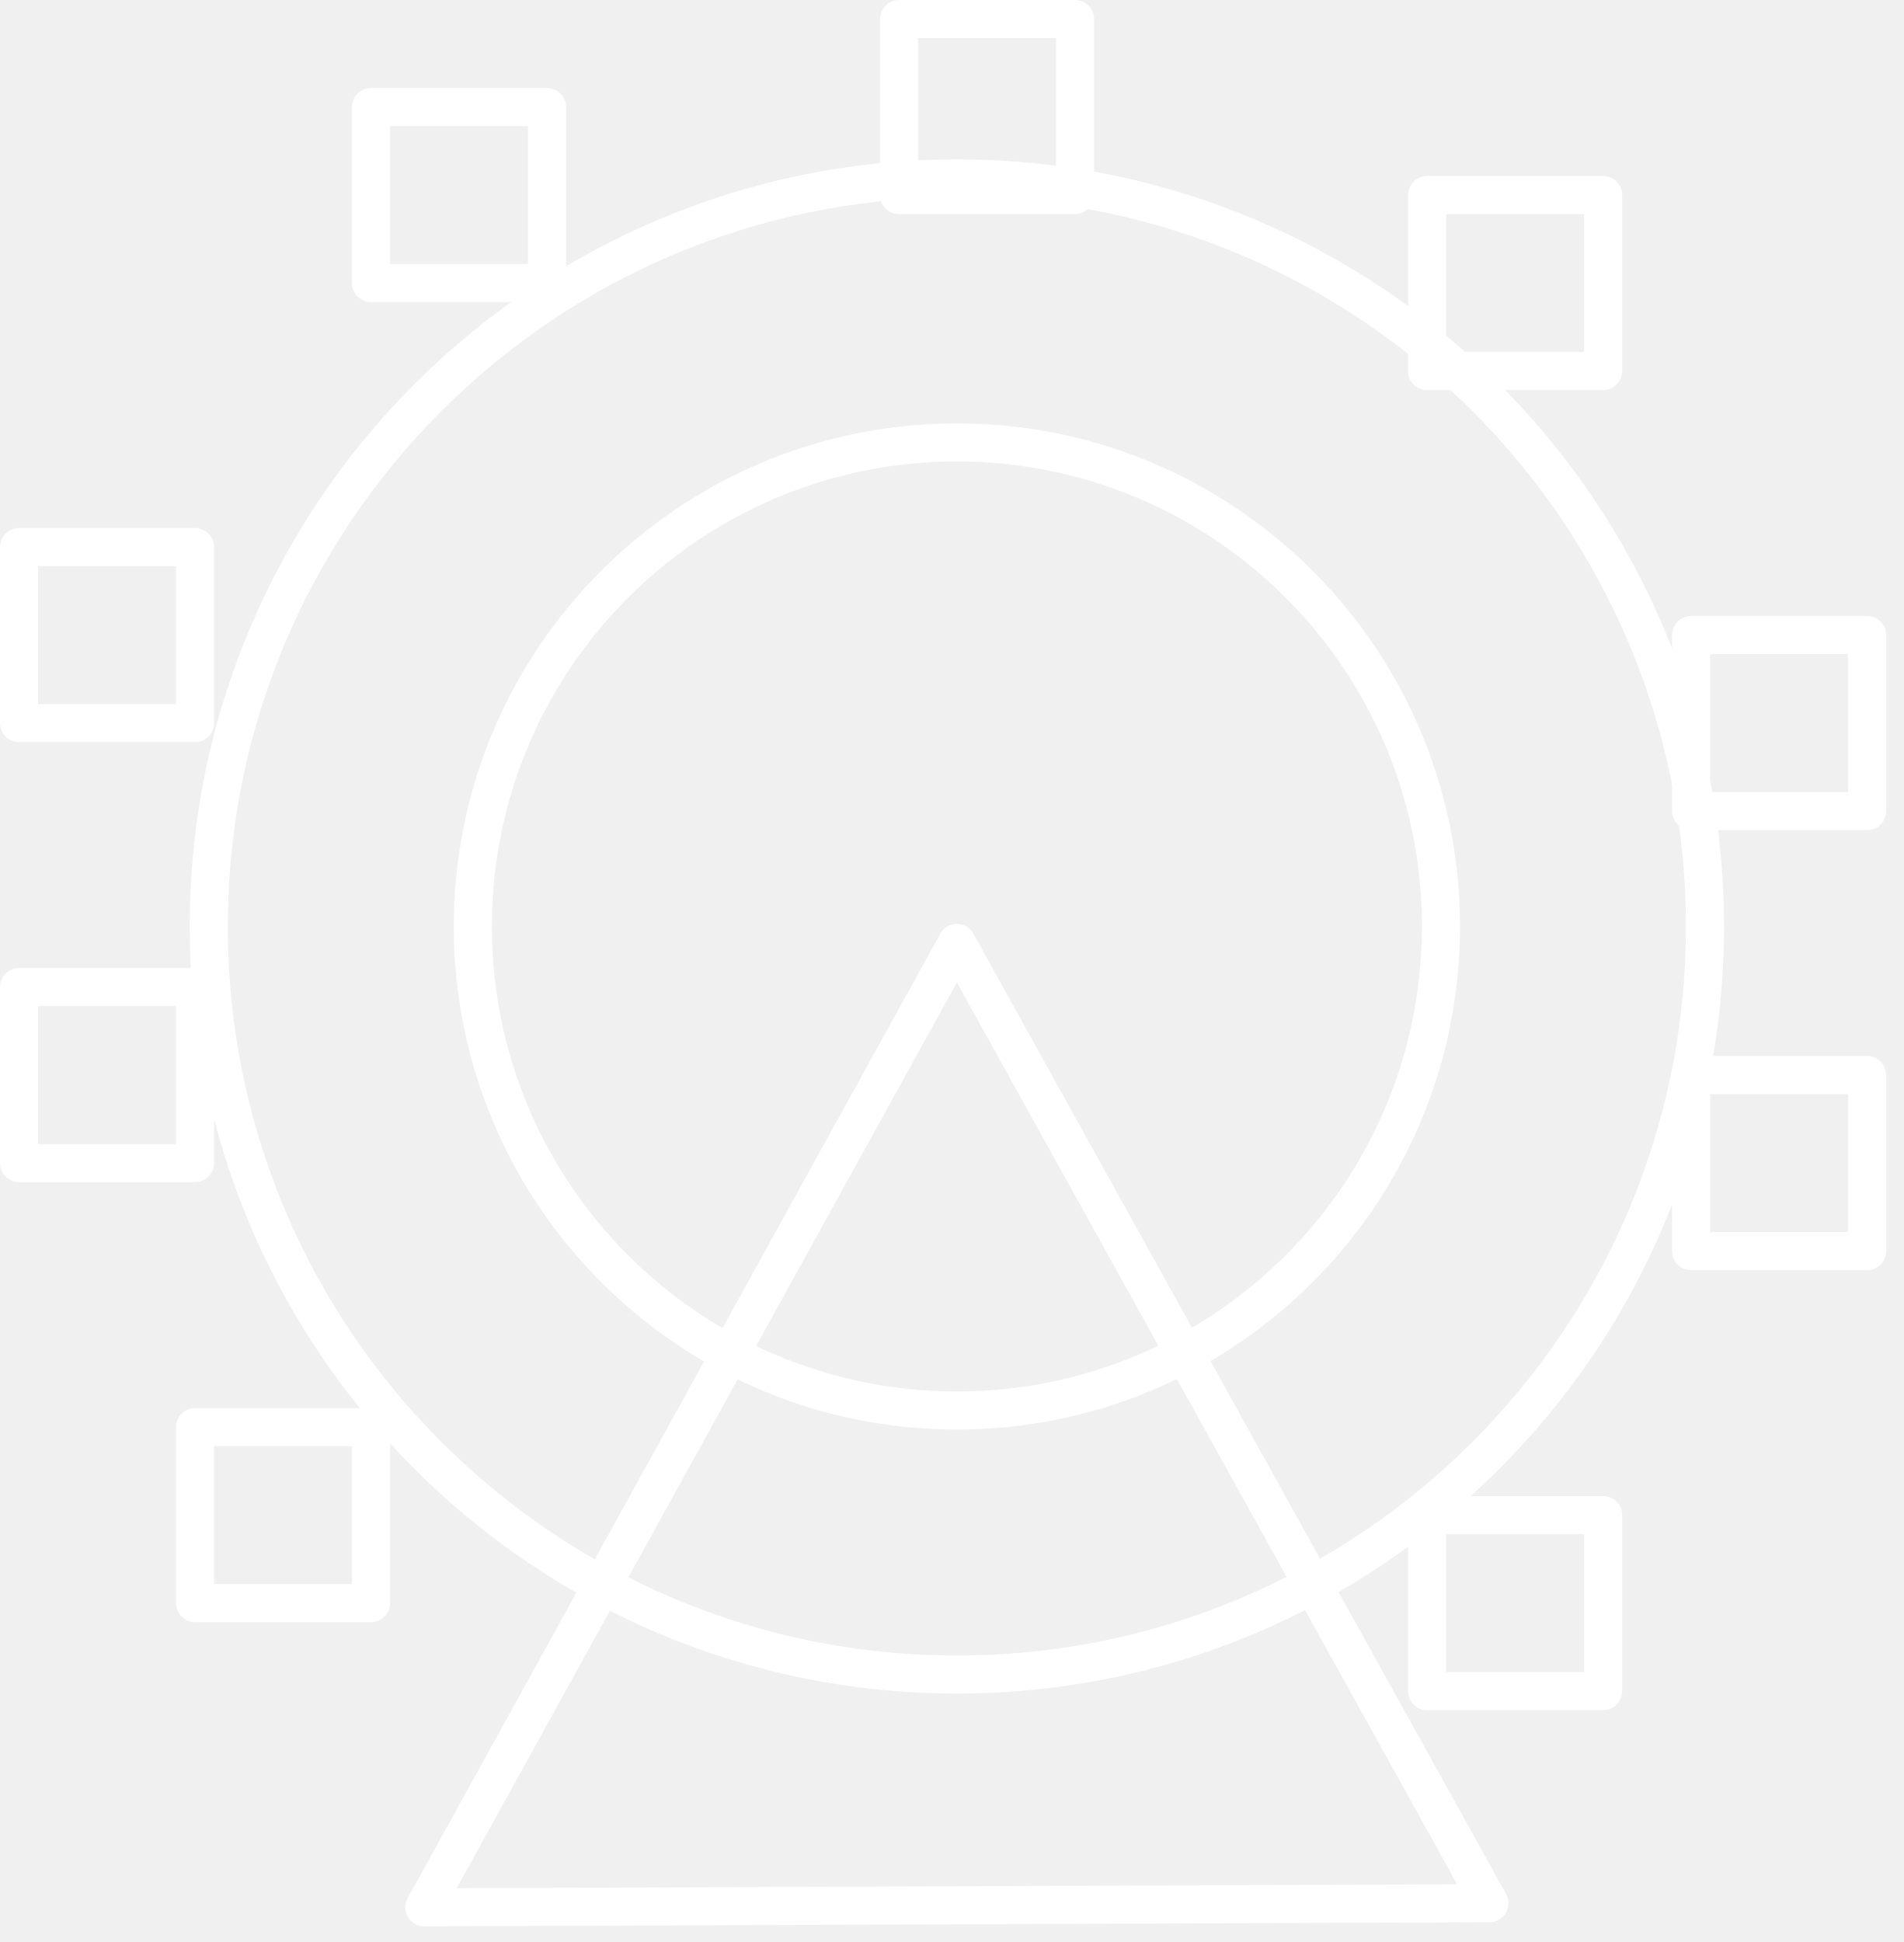
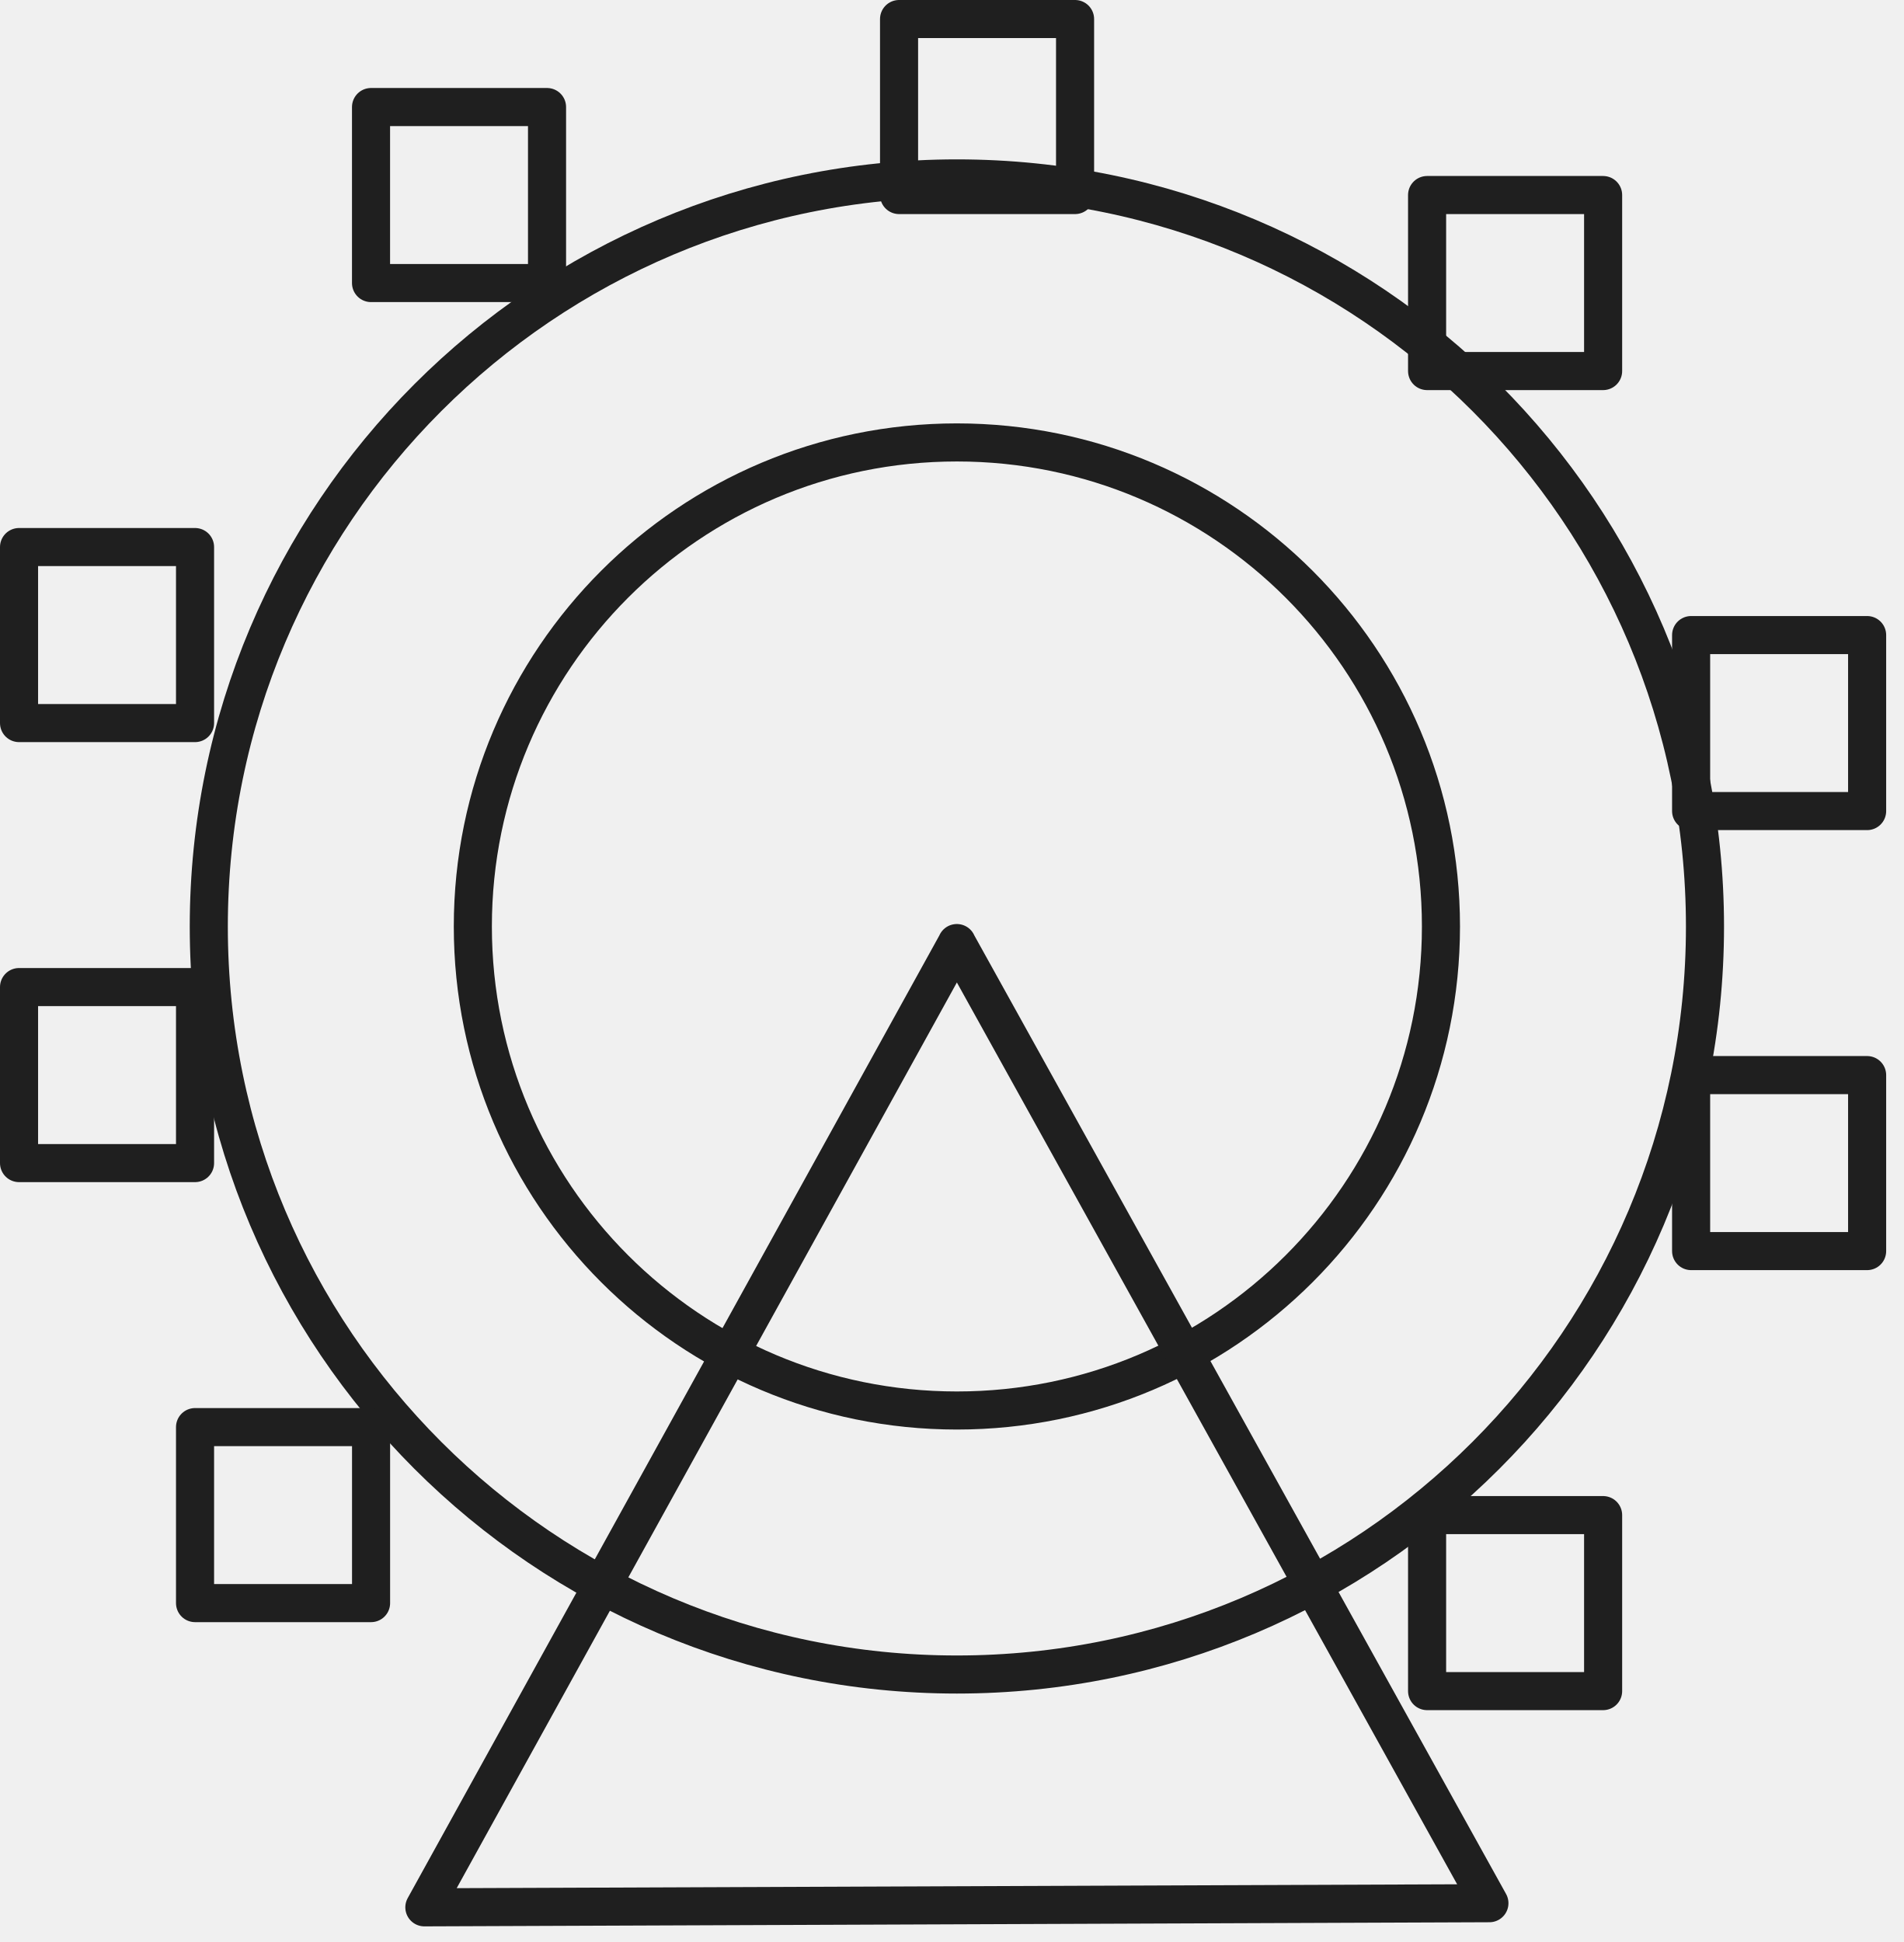
<svg xmlns="http://www.w3.org/2000/svg" width="100px" height="102px" viewBox="0 0 100 102" version="1.1">
  <defs />
  <g id="Page-1" stroke="none" stroke-width="1" fill="none" fill-rule="evenodd">
-     <g id="Artboard-1" transform="translate(-1307, -1247)" stroke="#FFFFFF" stroke-width="2">
+     <g id="Artboard-dark" transform="translate(-1307, -1247)" stroke="#1F1F1F" stroke-width="2">
      <g id="kolotoč" transform="translate(1308, 1248)">
        <path d="M88.548,47.667 C88.548,69.356 70.956,86.951 49.257,86.951 C27.555,86.951 9.966,69.356 9.966,47.667 C9.966,25.972 27.555,8.371 49.257,8.371 C70.956,8.371 88.548,25.972 88.548,47.667 L88.548,47.667 Z M74.681,47.66 C74.681,61.7 63.297,73.084 49.257,73.084 C35.217,73.084 23.834,61.7 23.834,47.66 C23.834,33.629 35.217,22.238 49.257,22.238 C63.297,22.238 74.681,33.629 74.681,47.66 L74.681,47.66 Z" id="Stroke-1" />
        <path d="M77.226,98.962 L49.252,48.533 L49.257,48.533 L21.288,99.179 L77.226,98.962 Z M9.244,73.956 L18.489,73.956 L18.489,83.2 L9.244,83.2 L9.244,73.956 Z M0,50.844 L9.244,50.844 L9.244,60.089 L0,60.089 L0,50.844 Z M0,27.733 L9.244,27.733 L9.244,36.978 L0,36.978 L0,27.733 Z M18.487,4.622 L27.731,4.622 L27.731,13.867 L18.487,13.867 L18.487,4.622 Z M46.22,0 L55.464,0 L55.464,9.244 L46.22,9.244 L46.22,0 Z M73.953,9.244 L83.198,9.244 L83.198,18.489 L73.953,18.489 L73.953,9.244 Z M87.82,32.356 L97.064,32.356 L97.064,41.6 L87.82,41.6 L87.82,32.356 Z M87.82,55.467 L97.064,55.467 L97.064,64.711 L87.82,64.711 L87.82,55.467 Z M73.953,78.578 L83.198,78.578 L83.198,87.822 L73.953,87.822 L73.953,78.578 Z" id="Stroke-2" stroke-linecap="round" stroke-linejoin="round" />
      </g>
    </g>
  </g>
</svg>
